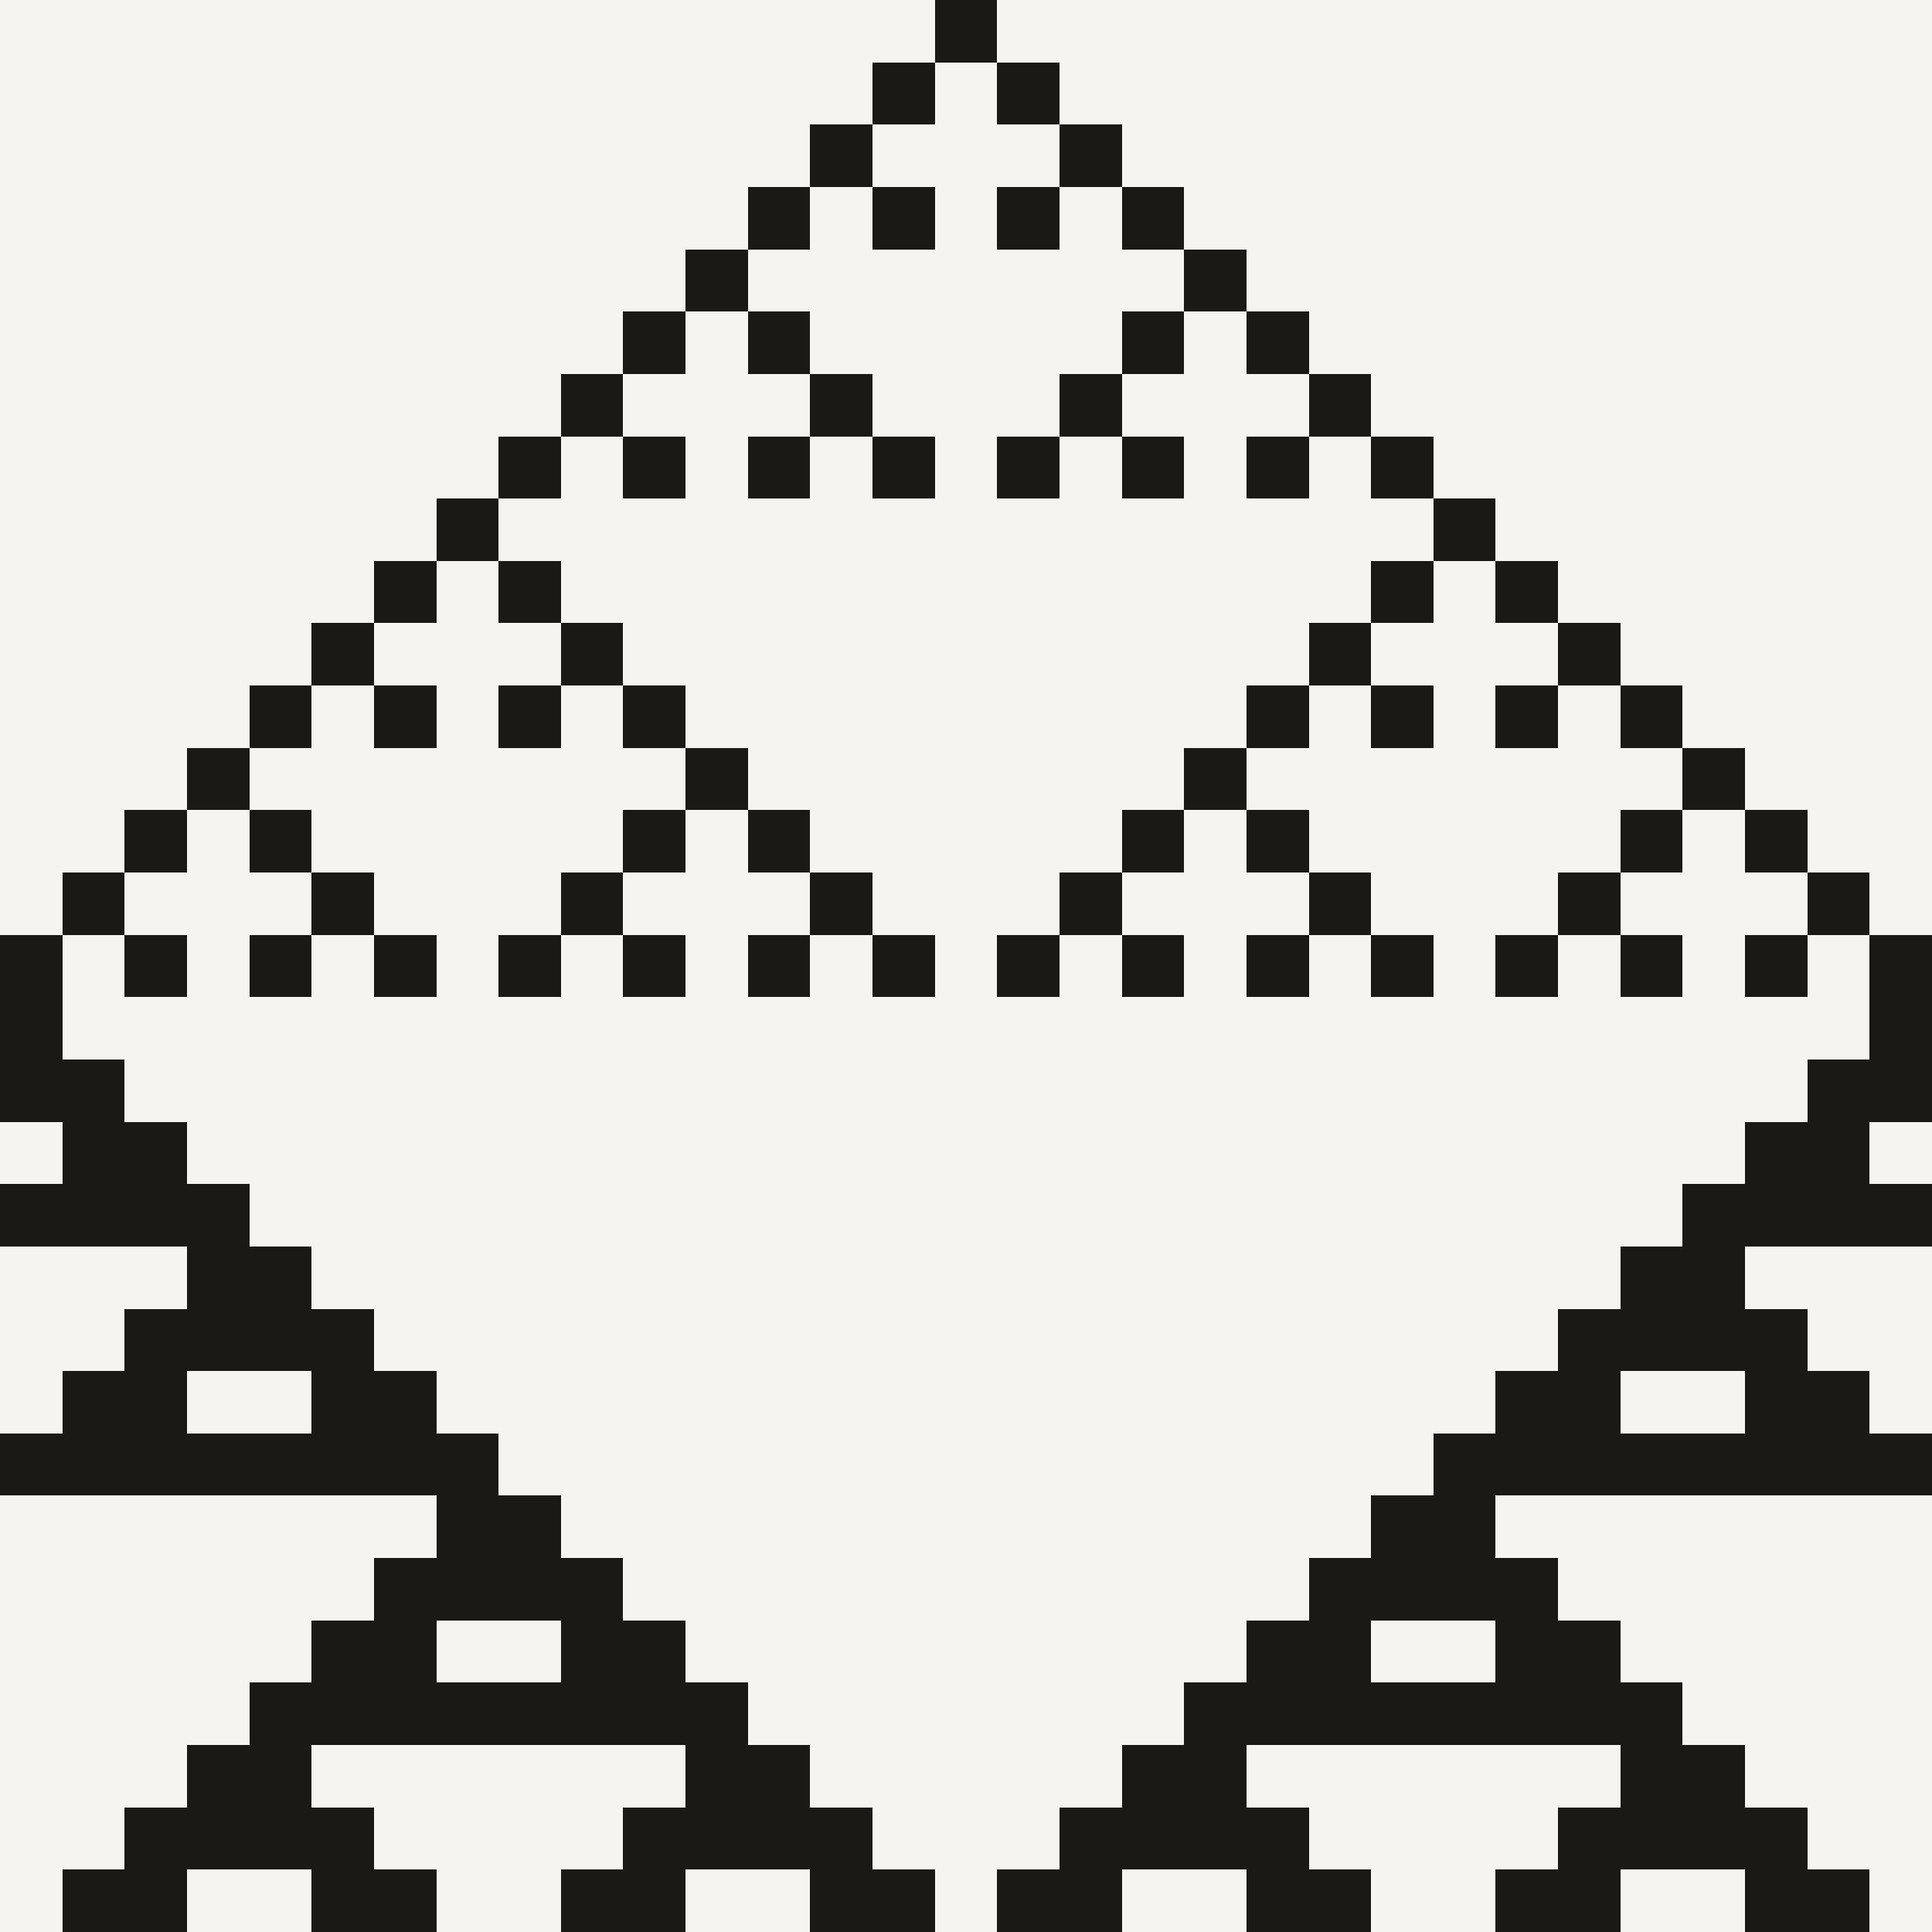
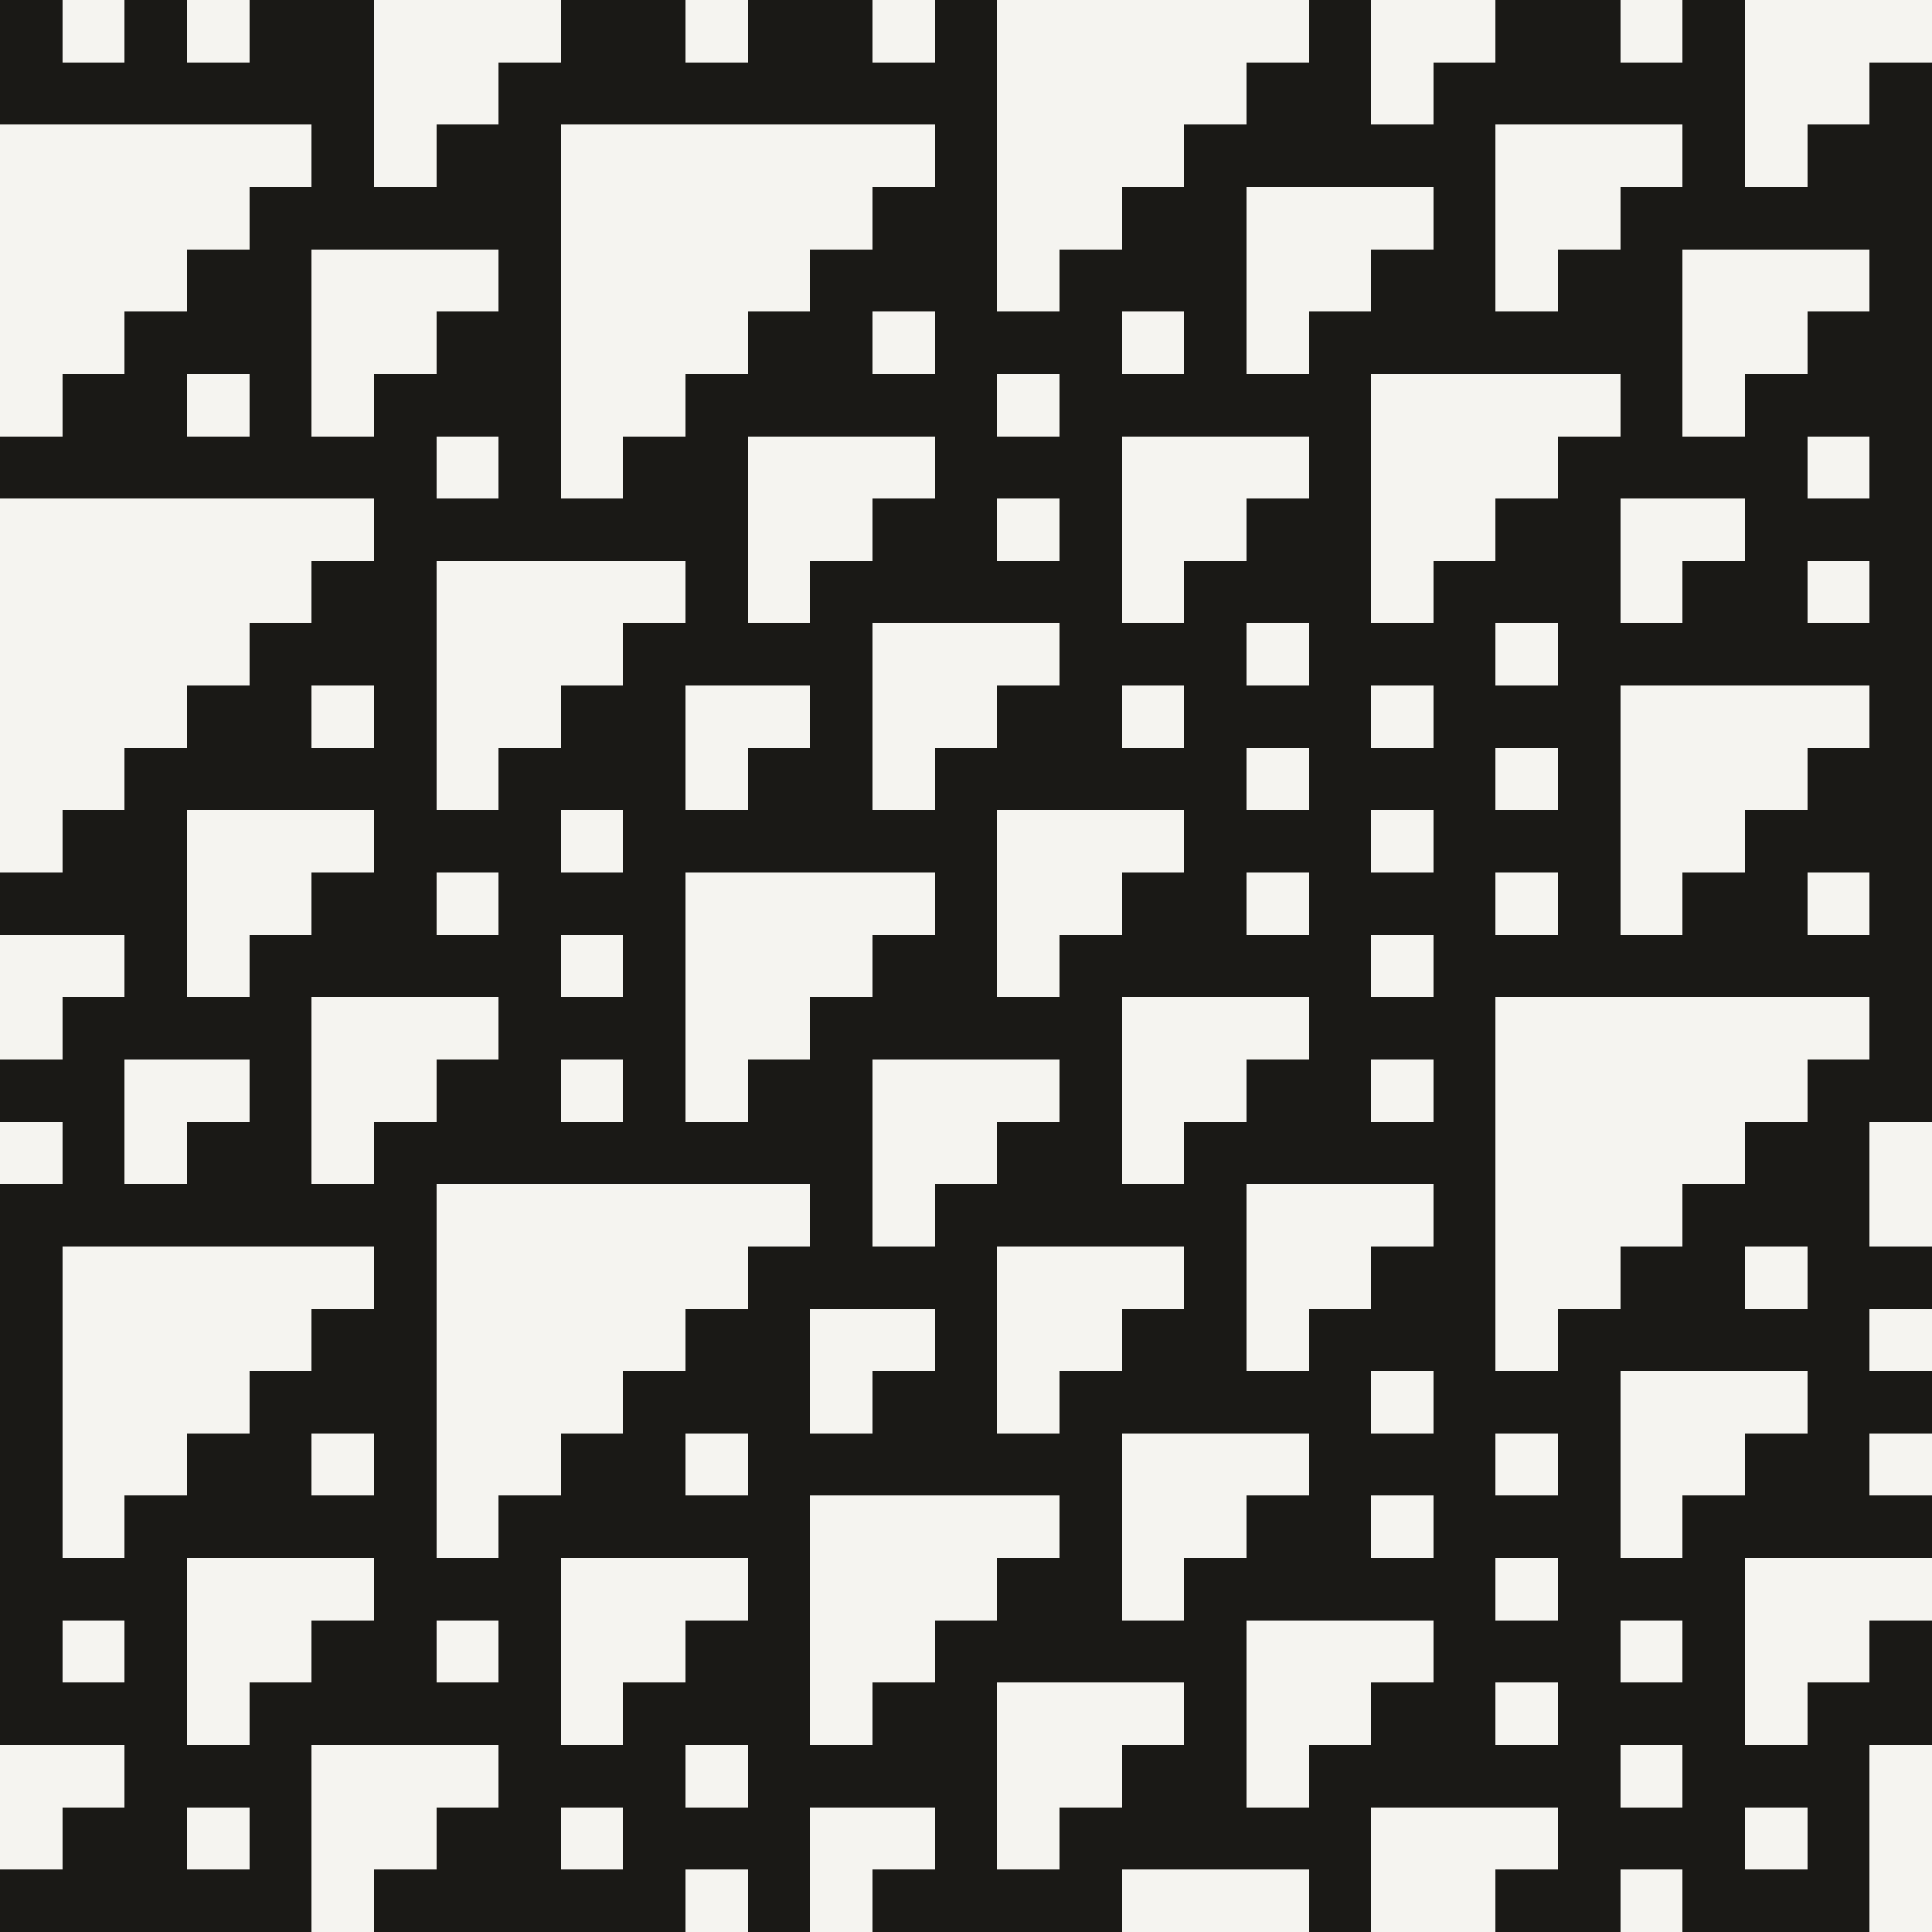
<svg xmlns="http://www.w3.org/2000/svg" viewBox="0 0 100 100" shape-rendering="crispEdges">
  <style>
    .bg   { fill: #f5f4f0; }
    .cell { fill: #1a1916; }
    @media (prefers-color-scheme: dark) {
      .bg   { fill: #111110; }
      .cell { fill: #e8e6e0; }
    }
  </style>
  <rect class="bg" width="100" height="100" />
  <g class="cell">
+     <rect x="0" y="0" width="3.226" height="3.226" />
+     <rect x="6.452" y="0" width="3.226" height="3.226" />
+     <rect x="12.903" y="0" width="3.226" height="3.226" />
+     <rect x="16.129" y="0" width="3.226" height="3.226" />
+     <rect x="29.032" y="0" width="3.226" height="3.226" />
+     <rect x="32.258" y="0" width="3.226" height="3.226" />
+     <rect x="38.71" y="0" width="3.226" height="3.226" />
+     <rect x="41.935" y="0" width="3.226" height="3.226" />
    <rect x="48.387" y="0" width="3.226" height="3.226" />
+     <rect x="67.742" y="0" width="3.226" height="3.226" />
+     <rect x="77.419" y="0" width="3.226" height="3.226" />
+     <rect x="80.645" y="0" width="3.226" height="3.226" />
+     <rect x="87.097" y="0" width="3.226" height="3.226" />
+     <rect x="0" y="3.226" width="3.226" height="3.226" />
+     <rect x="3.226" y="3.226" width="3.226" height="3.226" />
+     <rect x="6.452" y="3.226" width="3.226" height="3.226" />
+     <rect x="9.677" y="3.226" width="3.226" height="3.226" />
+     <rect x="12.903" y="3.226" width="3.226" height="3.226" />
+     <rect x="16.129" y="3.226" width="3.226" height="3.226" />
+     <rect x="25.806" y="3.226" width="3.226" height="3.226" />
+     <rect x="29.032" y="3.226" width="3.226" height="3.226" />
+     <rect x="32.258" y="3.226" width="3.226" height="3.226" />
+     <rect x="35.484" y="3.226" width="3.226" height="3.226" />
+     <rect x="38.71" y="3.226" width="3.226" height="3.226" />
+     <rect x="41.935" y="3.226" width="3.226" height="3.226" />
    <rect x="45.161" y="3.226" width="3.226" height="3.226" />
-     <rect x="51.613" y="3.226" width="3.226" height="3.226" />
-     <rect x="41.935" y="6.452" width="3.226" height="3.226" />
-     <rect x="54.839" y="6.452" width="3.226" height="3.226" />
-     <rect x="38.71" y="9.677" width="3.226" height="3.226" />
+     <rect x="48.387" y="3.226" width="3.226" height="3.226" />
+     <rect x="64.516" y="3.226" width="3.226" height="3.226" />
+     <rect x="67.742" y="3.226" width="3.226" height="3.226" />
+     <rect x="74.194" y="3.226" width="3.226" height="3.226" />
+     <rect x="77.419" y="3.226" width="3.226" height="3.226" />
+     <rect x="80.645" y="3.226" width="3.226" height="3.226" />
+     <rect x="83.871" y="3.226" width="3.226" height="3.226" />
+     <rect x="87.097" y="3.226" width="3.226" height="3.226" />
+     <rect x="96.774" y="3.226" width="3.226" height="3.226" />
+     <rect x="16.129" y="6.452" width="3.226" height="3.226" />
+     <rect x="22.581" y="6.452" width="3.226" height="3.226" />
+     <rect x="25.806" y="6.452" width="3.226" height="3.226" />
+     <rect x="48.387" y="6.452" width="3.226" height="3.226" />
+     <rect x="61.29" y="6.452" width="3.226" height="3.226" />
+     <rect x="64.516" y="6.452" width="3.226" height="3.226" />
+     <rect x="67.742" y="6.452" width="3.226" height="3.226" />
+     <rect x="70.968" y="6.452" width="3.226" height="3.226" />
+     <rect x="74.194" y="6.452" width="3.226" height="3.226" />
+     <rect x="87.097" y="6.452" width="3.226" height="3.226" />
+     <rect x="93.548" y="6.452" width="3.226" height="3.226" />
+     <rect x="96.774" y="6.452" width="3.226" height="3.226" />
+     <rect x="12.903" y="9.677" width="3.226" height="3.226" />
+     <rect x="16.129" y="9.677" width="3.226" height="3.226" />
+     <rect x="19.355" y="9.677" width="3.226" height="3.226" />
+     <rect x="22.581" y="9.677" width="3.226" height="3.226" />
+     <rect x="25.806" y="9.677" width="3.226" height="3.226" />
    <rect x="45.161" y="9.677" width="3.226" height="3.226" />
-     <rect x="51.613" y="9.677" width="3.226" height="3.226" />
+     <rect x="48.387" y="9.677" width="3.226" height="3.226" />
    <rect x="58.065" y="9.677" width="3.226" height="3.226" />
-     <rect x="35.484" y="12.903" width="3.226" height="3.226" />
+     <rect x="61.29" y="9.677" width="3.226" height="3.226" />
+     <rect x="74.194" y="9.677" width="3.226" height="3.226" />
+     <rect x="83.871" y="9.677" width="3.226" height="3.226" />
+     <rect x="87.097" y="9.677" width="3.226" height="3.226" />
+     <rect x="90.323" y="9.677" width="3.226" height="3.226" />
+     <rect x="93.548" y="9.677" width="3.226" height="3.226" />
+     <rect x="96.774" y="9.677" width="3.226" height="3.226" />
+     <rect x="9.677" y="12.903" width="3.226" height="3.226" />
+     <rect x="12.903" y="12.903" width="3.226" height="3.226" />
+     <rect x="25.806" y="12.903" width="3.226" height="3.226" />
+     <rect x="41.935" y="12.903" width="3.226" height="3.226" />
+     <rect x="45.161" y="12.903" width="3.226" height="3.226" />
+     <rect x="48.387" y="12.903" width="3.226" height="3.226" />
+     <rect x="54.839" y="12.903" width="3.226" height="3.226" />
+     <rect x="58.065" y="12.903" width="3.226" height="3.226" />
    <rect x="61.29" y="12.903" width="3.226" height="3.226" />
-     <rect x="32.258" y="16.129" width="3.226" height="3.226" />
+     <rect x="70.968" y="12.903" width="3.226" height="3.226" />
+     <rect x="74.194" y="12.903" width="3.226" height="3.226" />
+     <rect x="80.645" y="12.903" width="3.226" height="3.226" />
+     <rect x="83.871" y="12.903" width="3.226" height="3.226" />
+     <rect x="96.774" y="12.903" width="3.226" height="3.226" />
+     <rect x="6.452" y="16.129" width="3.226" height="3.226" />
+     <rect x="9.677" y="16.129" width="3.226" height="3.226" />
+     <rect x="12.903" y="16.129" width="3.226" height="3.226" />
+     <rect x="22.581" y="16.129" width="3.226" height="3.226" />
+     <rect x="25.806" y="16.129" width="3.226" height="3.226" />
    <rect x="38.71" y="16.129" width="3.226" height="3.226" />
-     <rect x="58.065" y="16.129" width="3.226" height="3.226" />
-     <rect x="64.516" y="16.129" width="3.226" height="3.226" />
-     <rect x="29.032" y="19.355" width="3.226" height="3.226" />
+     <rect x="41.935" y="16.129" width="3.226" height="3.226" />
+     <rect x="48.387" y="16.129" width="3.226" height="3.226" />
+     <rect x="51.613" y="16.129" width="3.226" height="3.226" />
+     <rect x="54.839" y="16.129" width="3.226" height="3.226" />
+     <rect x="61.29" y="16.129" width="3.226" height="3.226" />
+     <rect x="67.742" y="16.129" width="3.226" height="3.226" />
+     <rect x="70.968" y="16.129" width="3.226" height="3.226" />
+     <rect x="74.194" y="16.129" width="3.226" height="3.226" />
+     <rect x="77.419" y="16.129" width="3.226" height="3.226" />
+     <rect x="80.645" y="16.129" width="3.226" height="3.226" />
+     <rect x="83.871" y="16.129" width="3.226" height="3.226" />
+     <rect x="93.548" y="16.129" width="3.226" height="3.226" />
+     <rect x="96.774" y="16.129" width="3.226" height="3.226" />
+     <rect x="3.226" y="19.355" width="3.226" height="3.226" />
+     <rect x="6.452" y="19.355" width="3.226" height="3.226" />
+     <rect x="12.903" y="19.355" width="3.226" height="3.226" />
+     <rect x="19.355" y="19.355" width="3.226" height="3.226" />
+     <rect x="22.581" y="19.355" width="3.226" height="3.226" />
+     <rect x="25.806" y="19.355" width="3.226" height="3.226" />
+     <rect x="35.484" y="19.355" width="3.226" height="3.226" />
+     <rect x="38.71" y="19.355" width="3.226" height="3.226" />
    <rect x="41.935" y="19.355" width="3.226" height="3.226" />
+     <rect x="45.161" y="19.355" width="3.226" height="3.226" />
+     <rect x="48.387" y="19.355" width="3.226" height="3.226" />
    <rect x="54.839" y="19.355" width="3.226" height="3.226" />
+     <rect x="58.065" y="19.355" width="3.226" height="3.226" />
+     <rect x="61.29" y="19.355" width="3.226" height="3.226" />
+     <rect x="64.516" y="19.355" width="3.226" height="3.226" />
    <rect x="67.742" y="19.355" width="3.226" height="3.226" />
+     <rect x="83.871" y="19.355" width="3.226" height="3.226" />
+     <rect x="90.323" y="19.355" width="3.226" height="3.226" />
+     <rect x="93.548" y="19.355" width="3.226" height="3.226" />
+     <rect x="96.774" y="19.355" width="3.226" height="3.226" />
+     <rect x="0" y="22.581" width="3.226" height="3.226" />
+     <rect x="3.226" y="22.581" width="3.226" height="3.226" />
+     <rect x="6.452" y="22.581" width="3.226" height="3.226" />
+     <rect x="9.677" y="22.581" width="3.226" height="3.226" />
+     <rect x="12.903" y="22.581" width="3.226" height="3.226" />
+     <rect x="16.129" y="22.581" width="3.226" height="3.226" />
+     <rect x="19.355" y="22.581" width="3.226" height="3.226" />
    <rect x="25.806" y="22.581" width="3.226" height="3.226" />
    <rect x="32.258" y="22.581" width="3.226" height="3.226" />
-     <rect x="38.71" y="22.581" width="3.226" height="3.226" />
-     <rect x="45.161" y="22.581" width="3.226" height="3.226" />
+     <rect x="35.484" y="22.581" width="3.226" height="3.226" />
+     <rect x="48.387" y="22.581" width="3.226" height="3.226" />
    <rect x="51.613" y="22.581" width="3.226" height="3.226" />
-     <rect x="58.065" y="22.581" width="3.226" height="3.226" />
-     <rect x="64.516" y="22.581" width="3.226" height="3.226" />
-     <rect x="70.968" y="22.581" width="3.226" height="3.226" />
+     <rect x="54.839" y="22.581" width="3.226" height="3.226" />
+     <rect x="67.742" y="22.581" width="3.226" height="3.226" />
+     <rect x="80.645" y="22.581" width="3.226" height="3.226" />
+     <rect x="83.871" y="22.581" width="3.226" height="3.226" />
+     <rect x="87.097" y="22.581" width="3.226" height="3.226" />
+     <rect x="90.323" y="22.581" width="3.226" height="3.226" />
+     <rect x="96.774" y="22.581" width="3.226" height="3.226" />
+     <rect x="19.355" y="25.806" width="3.226" height="3.226" />
    <rect x="22.581" y="25.806" width="3.226" height="3.226" />
-     <rect x="74.194" y="25.806" width="3.226" height="3.226" />
+     <rect x="25.806" y="25.806" width="3.226" height="3.226" />
+     <rect x="29.032" y="25.806" width="3.226" height="3.226" />
+     <rect x="32.258" y="25.806" width="3.226" height="3.226" />
+     <rect x="35.484" y="25.806" width="3.226" height="3.226" />
+     <rect x="45.161" y="25.806" width="3.226" height="3.226" />
+     <rect x="48.387" y="25.806" width="3.226" height="3.226" />
+     <rect x="54.839" y="25.806" width="3.226" height="3.226" />
+     <rect x="64.516" y="25.806" width="3.226" height="3.226" />
+     <rect x="67.742" y="25.806" width="3.226" height="3.226" />
+     <rect x="77.419" y="25.806" width="3.226" height="3.226" />
+     <rect x="80.645" y="25.806" width="3.226" height="3.226" />
+     <rect x="90.323" y="25.806" width="3.226" height="3.226" />
+     <rect x="93.548" y="25.806" width="3.226" height="3.226" />
+     <rect x="96.774" y="25.806" width="3.226" height="3.226" />
+     <rect x="16.129" y="29.032" width="3.226" height="3.226" />
    <rect x="19.355" y="29.032" width="3.226" height="3.226" />
-     <rect x="25.806" y="29.032" width="3.226" height="3.226" />
-     <rect x="70.968" y="29.032" width="3.226" height="3.226" />
+     <rect x="35.484" y="29.032" width="3.226" height="3.226" />
+     <rect x="41.935" y="29.032" width="3.226" height="3.226" />
+     <rect x="45.161" y="29.032" width="3.226" height="3.226" />
+     <rect x="48.387" y="29.032" width="3.226" height="3.226" />
+     <rect x="51.613" y="29.032" width="3.226" height="3.226" />
+     <rect x="54.839" y="29.032" width="3.226" height="3.226" />
+     <rect x="61.29" y="29.032" width="3.226" height="3.226" />
+     <rect x="64.516" y="29.032" width="3.226" height="3.226" />
+     <rect x="67.742" y="29.032" width="3.226" height="3.226" />
+     <rect x="74.194" y="29.032" width="3.226" height="3.226" />
    <rect x="77.419" y="29.032" width="3.226" height="3.226" />
+     <rect x="80.645" y="29.032" width="3.226" height="3.226" />
+     <rect x="87.097" y="29.032" width="3.226" height="3.226" />
+     <rect x="90.323" y="29.032" width="3.226" height="3.226" />
+     <rect x="96.774" y="29.032" width="3.226" height="3.226" />
+     <rect x="12.903" y="32.258" width="3.226" height="3.226" />
    <rect x="16.129" y="32.258" width="3.226" height="3.226" />
-     <rect x="29.032" y="32.258" width="3.226" height="3.226" />
+     <rect x="19.355" y="32.258" width="3.226" height="3.226" />
+     <rect x="32.258" y="32.258" width="3.226" height="3.226" />
+     <rect x="35.484" y="32.258" width="3.226" height="3.226" />
+     <rect x="38.71" y="32.258" width="3.226" height="3.226" />
+     <rect x="41.935" y="32.258" width="3.226" height="3.226" />
+     <rect x="54.839" y="32.258" width="3.226" height="3.226" />
+     <rect x="58.065" y="32.258" width="3.226" height="3.226" />
+     <rect x="61.29" y="32.258" width="3.226" height="3.226" />
    <rect x="67.742" y="32.258" width="3.226" height="3.226" />
+     <rect x="70.968" y="32.258" width="3.226" height="3.226" />
+     <rect x="74.194" y="32.258" width="3.226" height="3.226" />
    <rect x="80.645" y="32.258" width="3.226" height="3.226" />
+     <rect x="83.871" y="32.258" width="3.226" height="3.226" />
+     <rect x="87.097" y="32.258" width="3.226" height="3.226" />
+     <rect x="90.323" y="32.258" width="3.226" height="3.226" />
+     <rect x="93.548" y="32.258" width="3.226" height="3.226" />
+     <rect x="96.774" y="32.258" width="3.226" height="3.226" />
+     <rect x="9.677" y="35.484" width="3.226" height="3.226" />
    <rect x="12.903" y="35.484" width="3.226" height="3.226" />
    <rect x="19.355" y="35.484" width="3.226" height="3.226" />
-     <rect x="25.806" y="35.484" width="3.226" height="3.226" />
+     <rect x="29.032" y="35.484" width="3.226" height="3.226" />
    <rect x="32.258" y="35.484" width="3.226" height="3.226" />
+     <rect x="41.935" y="35.484" width="3.226" height="3.226" />
+     <rect x="51.613" y="35.484" width="3.226" height="3.226" />
+     <rect x="54.839" y="35.484" width="3.226" height="3.226" />
+     <rect x="61.29" y="35.484" width="3.226" height="3.226" />
    <rect x="64.516" y="35.484" width="3.226" height="3.226" />
-     <rect x="70.968" y="35.484" width="3.226" height="3.226" />
+     <rect x="67.742" y="35.484" width="3.226" height="3.226" />
+     <rect x="74.194" y="35.484" width="3.226" height="3.226" />
    <rect x="77.419" y="35.484" width="3.226" height="3.226" />
-     <rect x="83.871" y="35.484" width="3.226" height="3.226" />
+     <rect x="80.645" y="35.484" width="3.226" height="3.226" />
+     <rect x="96.774" y="35.484" width="3.226" height="3.226" />
+     <rect x="6.452" y="38.71" width="3.226" height="3.226" />
    <rect x="9.677" y="38.71" width="3.226" height="3.226" />
-     <rect x="35.484" y="38.71" width="3.226" height="3.226" />
+     <rect x="12.903" y="38.71" width="3.226" height="3.226" />
+     <rect x="16.129" y="38.71" width="3.226" height="3.226" />
+     <rect x="19.355" y="38.71" width="3.226" height="3.226" />
+     <rect x="25.806" y="38.71" width="3.226" height="3.226" />
+     <rect x="29.032" y="38.71" width="3.226" height="3.226" />
+     <rect x="32.258" y="38.71" width="3.226" height="3.226" />
+     <rect x="38.71" y="38.71" width="3.226" height="3.226" />
+     <rect x="41.935" y="38.71" width="3.226" height="3.226" />
+     <rect x="48.387" y="38.71" width="3.226" height="3.226" />
+     <rect x="51.613" y="38.71" width="3.226" height="3.226" />
+     <rect x="54.839" y="38.71" width="3.226" height="3.226" />
+     <rect x="58.065" y="38.71" width="3.226" height="3.226" />
    <rect x="61.29" y="38.71" width="3.226" height="3.226" />
-     <rect x="87.097" y="38.71" width="3.226" height="3.226" />
+     <rect x="67.742" y="38.71" width="3.226" height="3.226" />
+     <rect x="70.968" y="38.71" width="3.226" height="3.226" />
+     <rect x="74.194" y="38.71" width="3.226" height="3.226" />
+     <rect x="80.645" y="38.71" width="3.226" height="3.226" />
+     <rect x="93.548" y="38.71" width="3.226" height="3.226" />
+     <rect x="96.774" y="38.71" width="3.226" height="3.226" />
+     <rect x="3.226" y="41.935" width="3.226" height="3.226" />
    <rect x="6.452" y="41.935" width="3.226" height="3.226" />
-     <rect x="12.903" y="41.935" width="3.226" height="3.226" />
+     <rect x="19.355" y="41.935" width="3.226" height="3.226" />
+     <rect x="22.581" y="41.935" width="3.226" height="3.226" />
+     <rect x="25.806" y="41.935" width="3.226" height="3.226" />
    <rect x="32.258" y="41.935" width="3.226" height="3.226" />
+     <rect x="35.484" y="41.935" width="3.226" height="3.226" />
    <rect x="38.71" y="41.935" width="3.226" height="3.226" />
-     <rect x="58.065" y="41.935" width="3.226" height="3.226" />
+     <rect x="41.935" y="41.935" width="3.226" height="3.226" />
+     <rect x="45.161" y="41.935" width="3.226" height="3.226" />
+     <rect x="48.387" y="41.935" width="3.226" height="3.226" />
+     <rect x="61.29" y="41.935" width="3.226" height="3.226" />
    <rect x="64.516" y="41.935" width="3.226" height="3.226" />
-     <rect x="83.871" y="41.935" width="3.226" height="3.226" />
+     <rect x="67.742" y="41.935" width="3.226" height="3.226" />
+     <rect x="74.194" y="41.935" width="3.226" height="3.226" />
+     <rect x="77.419" y="41.935" width="3.226" height="3.226" />
+     <rect x="80.645" y="41.935" width="3.226" height="3.226" />
    <rect x="90.323" y="41.935" width="3.226" height="3.226" />
+     <rect x="93.548" y="41.935" width="3.226" height="3.226" />
+     <rect x="96.774" y="41.935" width="3.226" height="3.226" />
+     <rect x="0" y="45.161" width="3.226" height="3.226" />
    <rect x="3.226" y="45.161" width="3.226" height="3.226" />
+     <rect x="6.452" y="45.161" width="3.226" height="3.226" />
    <rect x="16.129" y="45.161" width="3.226" height="3.226" />
+     <rect x="19.355" y="45.161" width="3.226" height="3.226" />
+     <rect x="25.806" y="45.161" width="3.226" height="3.226" />
    <rect x="29.032" y="45.161" width="3.226" height="3.226" />
-     <rect x="41.935" y="45.161" width="3.226" height="3.226" />
-     <rect x="54.839" y="45.161" width="3.226" height="3.226" />
+     <rect x="32.258" y="45.161" width="3.226" height="3.226" />
+     <rect x="48.387" y="45.161" width="3.226" height="3.226" />
+     <rect x="58.065" y="45.161" width="3.226" height="3.226" />
+     <rect x="61.29" y="45.161" width="3.226" height="3.226" />
    <rect x="67.742" y="45.161" width="3.226" height="3.226" />
+     <rect x="70.968" y="45.161" width="3.226" height="3.226" />
+     <rect x="74.194" y="45.161" width="3.226" height="3.226" />
    <rect x="80.645" y="45.161" width="3.226" height="3.226" />
-     <rect x="93.548" y="45.161" width="3.226" height="3.226" />
-     <rect x="0" y="48.387" width="3.226" height="3.226" />
+     <rect x="87.097" y="45.161" width="3.226" height="3.226" />
+     <rect x="90.323" y="45.161" width="3.226" height="3.226" />
+     <rect x="96.774" y="45.161" width="3.226" height="3.226" />
    <rect x="6.452" y="48.387" width="3.226" height="3.226" />
    <rect x="12.903" y="48.387" width="3.226" height="3.226" />
+     <rect x="16.129" y="48.387" width="3.226" height="3.226" />
    <rect x="19.355" y="48.387" width="3.226" height="3.226" />
+     <rect x="22.581" y="48.387" width="3.226" height="3.226" />
    <rect x="25.806" y="48.387" width="3.226" height="3.226" />
    <rect x="32.258" y="48.387" width="3.226" height="3.226" />
-     <rect x="38.71" y="48.387" width="3.226" height="3.226" />
    <rect x="45.161" y="48.387" width="3.226" height="3.226" />
-     <rect x="51.613" y="48.387" width="3.226" height="3.226" />
+     <rect x="48.387" y="48.387" width="3.226" height="3.226" />
+     <rect x="54.839" y="48.387" width="3.226" height="3.226" />
    <rect x="58.065" y="48.387" width="3.226" height="3.226" />
+     <rect x="61.29" y="48.387" width="3.226" height="3.226" />
    <rect x="64.516" y="48.387" width="3.226" height="3.226" />
-     <rect x="70.968" y="48.387" width="3.226" height="3.226" />
+     <rect x="67.742" y="48.387" width="3.226" height="3.226" />
+     <rect x="74.194" y="48.387" width="3.226" height="3.226" />
    <rect x="77.419" y="48.387" width="3.226" height="3.226" />
+     <rect x="80.645" y="48.387" width="3.226" height="3.226" />
    <rect x="83.871" y="48.387" width="3.226" height="3.226" />
+     <rect x="87.097" y="48.387" width="3.226" height="3.226" />
    <rect x="90.323" y="48.387" width="3.226" height="3.226" />
+     <rect x="93.548" y="48.387" width="3.226" height="3.226" />
    <rect x="96.774" y="48.387" width="3.226" height="3.226" />
-     <rect x="0" y="51.613" width="3.226" height="3.226" />
+     <rect x="3.226" y="51.613" width="3.226" height="3.226" />
+     <rect x="6.452" y="51.613" width="3.226" height="3.226" />
+     <rect x="9.677" y="51.613" width="3.226" height="3.226" />
+     <rect x="12.903" y="51.613" width="3.226" height="3.226" />
+     <rect x="25.806" y="51.613" width="3.226" height="3.226" />
+     <rect x="29.032" y="51.613" width="3.226" height="3.226" />
+     <rect x="32.258" y="51.613" width="3.226" height="3.226" />
+     <rect x="41.935" y="51.613" width="3.226" height="3.226" />
+     <rect x="45.161" y="51.613" width="3.226" height="3.226" />
+     <rect x="48.387" y="51.613" width="3.226" height="3.226" />
+     <rect x="51.613" y="51.613" width="3.226" height="3.226" />
+     <rect x="54.839" y="51.613" width="3.226" height="3.226" />
+     <rect x="67.742" y="51.613" width="3.226" height="3.226" />
+     <rect x="70.968" y="51.613" width="3.226" height="3.226" />
+     <rect x="74.194" y="51.613" width="3.226" height="3.226" />
    <rect x="96.774" y="51.613" width="3.226" height="3.226" />
    <rect x="0" y="54.839" width="3.226" height="3.226" />
    <rect x="3.226" y="54.839" width="3.226" height="3.226" />
+     <rect x="12.903" y="54.839" width="3.226" height="3.226" />
+     <rect x="22.581" y="54.839" width="3.226" height="3.226" />
+     <rect x="25.806" y="54.839" width="3.226" height="3.226" />
+     <rect x="32.258" y="54.839" width="3.226" height="3.226" />
+     <rect x="38.71" y="54.839" width="3.226" height="3.226" />
+     <rect x="41.935" y="54.839" width="3.226" height="3.226" />
+     <rect x="54.839" y="54.839" width="3.226" height="3.226" />
+     <rect x="64.516" y="54.839" width="3.226" height="3.226" />
+     <rect x="67.742" y="54.839" width="3.226" height="3.226" />
+     <rect x="74.194" y="54.839" width="3.226" height="3.226" />
    <rect x="93.548" y="54.839" width="3.226" height="3.226" />
    <rect x="96.774" y="54.839" width="3.226" height="3.226" />
    <rect x="3.226" y="58.065" width="3.226" height="3.226" />
-     <rect x="6.452" y="58.065" width="3.226" height="3.226" />
+     <rect x="9.677" y="58.065" width="3.226" height="3.226" />
+     <rect x="12.903" y="58.065" width="3.226" height="3.226" />
+     <rect x="19.355" y="58.065" width="3.226" height="3.226" />
+     <rect x="22.581" y="58.065" width="3.226" height="3.226" />
+     <rect x="25.806" y="58.065" width="3.226" height="3.226" />
+     <rect x="29.032" y="58.065" width="3.226" height="3.226" />
+     <rect x="32.258" y="58.065" width="3.226" height="3.226" />
+     <rect x="35.484" y="58.065" width="3.226" height="3.226" />
+     <rect x="38.71" y="58.065" width="3.226" height="3.226" />
+     <rect x="41.935" y="58.065" width="3.226" height="3.226" />
+     <rect x="51.613" y="58.065" width="3.226" height="3.226" />
+     <rect x="54.839" y="58.065" width="3.226" height="3.226" />
+     <rect x="61.29" y="58.065" width="3.226" height="3.226" />
+     <rect x="64.516" y="58.065" width="3.226" height="3.226" />
+     <rect x="67.742" y="58.065" width="3.226" height="3.226" />
+     <rect x="70.968" y="58.065" width="3.226" height="3.226" />
+     <rect x="74.194" y="58.065" width="3.226" height="3.226" />
    <rect x="90.323" y="58.065" width="3.226" height="3.226" />
    <rect x="93.548" y="58.065" width="3.226" height="3.226" />
    <rect x="0" y="61.29" width="3.226" height="3.226" />
    <rect x="3.226" y="61.29" width="3.226" height="3.226" />
    <rect x="6.452" y="61.29" width="3.226" height="3.226" />
    <rect x="9.677" y="61.29" width="3.226" height="3.226" />
+     <rect x="12.903" y="61.29" width="3.226" height="3.226" />
+     <rect x="16.129" y="61.29" width="3.226" height="3.226" />
+     <rect x="19.355" y="61.29" width="3.226" height="3.226" />
+     <rect x="41.935" y="61.29" width="3.226" height="3.226" />
+     <rect x="48.387" y="61.29" width="3.226" height="3.226" />
+     <rect x="51.613" y="61.29" width="3.226" height="3.226" />
+     <rect x="54.839" y="61.29" width="3.226" height="3.226" />
+     <rect x="58.065" y="61.29" width="3.226" height="3.226" />
+     <rect x="61.29" y="61.29" width="3.226" height="3.226" />
+     <rect x="74.194" y="61.29" width="3.226" height="3.226" />
    <rect x="87.097" y="61.29" width="3.226" height="3.226" />
    <rect x="90.323" y="61.29" width="3.226" height="3.226" />
    <rect x="93.548" y="61.29" width="3.226" height="3.226" />
-     <rect x="96.774" y="61.29" width="3.226" height="3.226" />
-     <rect x="9.677" y="64.516" width="3.226" height="3.226" />
-     <rect x="12.903" y="64.516" width="3.226" height="3.226" />
+     <rect x="0" y="64.516" width="3.226" height="3.226" />
+     <rect x="19.355" y="64.516" width="3.226" height="3.226" />
+     <rect x="38.71" y="64.516" width="3.226" height="3.226" />
+     <rect x="41.935" y="64.516" width="3.226" height="3.226" />
+     <rect x="45.161" y="64.516" width="3.226" height="3.226" />
+     <rect x="48.387" y="64.516" width="3.226" height="3.226" />
+     <rect x="61.29" y="64.516" width="3.226" height="3.226" />
+     <rect x="70.968" y="64.516" width="3.226" height="3.226" />
+     <rect x="74.194" y="64.516" width="3.226" height="3.226" />
    <rect x="83.871" y="64.516" width="3.226" height="3.226" />
    <rect x="87.097" y="64.516" width="3.226" height="3.226" />
-     <rect x="6.452" y="67.742" width="3.226" height="3.226" />
-     <rect x="9.677" y="67.742" width="3.226" height="3.226" />
-     <rect x="12.903" y="67.742" width="3.226" height="3.226" />
+     <rect x="93.548" y="64.516" width="3.226" height="3.226" />
+     <rect x="96.774" y="64.516" width="3.226" height="3.226" />
+     <rect x="0" y="67.742" width="3.226" height="3.226" />
    <rect x="16.129" y="67.742" width="3.226" height="3.226" />
+     <rect x="19.355" y="67.742" width="3.226" height="3.226" />
+     <rect x="35.484" y="67.742" width="3.226" height="3.226" />
+     <rect x="38.71" y="67.742" width="3.226" height="3.226" />
+     <rect x="48.387" y="67.742" width="3.226" height="3.226" />
+     <rect x="58.065" y="67.742" width="3.226" height="3.226" />
+     <rect x="61.29" y="67.742" width="3.226" height="3.226" />
+     <rect x="67.742" y="67.742" width="3.226" height="3.226" />
+     <rect x="70.968" y="67.742" width="3.226" height="3.226" />
+     <rect x="74.194" y="67.742" width="3.226" height="3.226" />
    <rect x="80.645" y="67.742" width="3.226" height="3.226" />
    <rect x="83.871" y="67.742" width="3.226" height="3.226" />
    <rect x="87.097" y="67.742" width="3.226" height="3.226" />
    <rect x="90.323" y="67.742" width="3.226" height="3.226" />
-     <rect x="3.226" y="70.968" width="3.226" height="3.226" />
-     <rect x="6.452" y="70.968" width="3.226" height="3.226" />
+     <rect x="93.548" y="67.742" width="3.226" height="3.226" />
+     <rect x="0" y="70.968" width="3.226" height="3.226" />
+     <rect x="12.903" y="70.968" width="3.226" height="3.226" />
    <rect x="16.129" y="70.968" width="3.226" height="3.226" />
    <rect x="19.355" y="70.968" width="3.226" height="3.226" />
+     <rect x="32.258" y="70.968" width="3.226" height="3.226" />
+     <rect x="35.484" y="70.968" width="3.226" height="3.226" />
+     <rect x="38.71" y="70.968" width="3.226" height="3.226" />
+     <rect x="45.161" y="70.968" width="3.226" height="3.226" />
+     <rect x="48.387" y="70.968" width="3.226" height="3.226" />
+     <rect x="54.839" y="70.968" width="3.226" height="3.226" />
+     <rect x="58.065" y="70.968" width="3.226" height="3.226" />
+     <rect x="61.29" y="70.968" width="3.226" height="3.226" />
+     <rect x="64.516" y="70.968" width="3.226" height="3.226" />
+     <rect x="67.742" y="70.968" width="3.226" height="3.226" />
+     <rect x="74.194" y="70.968" width="3.226" height="3.226" />
    <rect x="77.419" y="70.968" width="3.226" height="3.226" />
    <rect x="80.645" y="70.968" width="3.226" height="3.226" />
-     <rect x="90.323" y="70.968" width="3.226" height="3.226" />
    <rect x="93.548" y="70.968" width="3.226" height="3.226" />
+     <rect x="96.774" y="70.968" width="3.226" height="3.226" />
    <rect x="0" y="74.194" width="3.226" height="3.226" />
-     <rect x="3.226" y="74.194" width="3.226" height="3.226" />
-     <rect x="6.452" y="74.194" width="3.226" height="3.226" />
    <rect x="9.677" y="74.194" width="3.226" height="3.226" />
    <rect x="12.903" y="74.194" width="3.226" height="3.226" />
-     <rect x="16.129" y="74.194" width="3.226" height="3.226" />
    <rect x="19.355" y="74.194" width="3.226" height="3.226" />
-     <rect x="22.581" y="74.194" width="3.226" height="3.226" />
+     <rect x="29.032" y="74.194" width="3.226" height="3.226" />
+     <rect x="32.258" y="74.194" width="3.226" height="3.226" />
+     <rect x="38.71" y="74.194" width="3.226" height="3.226" />
+     <rect x="41.935" y="74.194" width="3.226" height="3.226" />
+     <rect x="45.161" y="74.194" width="3.226" height="3.226" />
+     <rect x="48.387" y="74.194" width="3.226" height="3.226" />
+     <rect x="51.613" y="74.194" width="3.226" height="3.226" />
+     <rect x="54.839" y="74.194" width="3.226" height="3.226" />
+     <rect x="67.742" y="74.194" width="3.226" height="3.226" />
+     <rect x="70.968" y="74.194" width="3.226" height="3.226" />
    <rect x="74.194" y="74.194" width="3.226" height="3.226" />
-     <rect x="77.419" y="74.194" width="3.226" height="3.226" />
    <rect x="80.645" y="74.194" width="3.226" height="3.226" />
-     <rect x="83.871" y="74.194" width="3.226" height="3.226" />
-     <rect x="87.097" y="74.194" width="3.226" height="3.226" />
    <rect x="90.323" y="74.194" width="3.226" height="3.226" />
    <rect x="93.548" y="74.194" width="3.226" height="3.226" />
-     <rect x="96.774" y="74.194" width="3.226" height="3.226" />
-     <rect x="22.581" y="77.419" width="3.226" height="3.226" />
+     <rect x="0" y="77.419" width="3.226" height="3.226" />
+     <rect x="6.452" y="77.419" width="3.226" height="3.226" />
+     <rect x="9.677" y="77.419" width="3.226" height="3.226" />
+     <rect x="12.903" y="77.419" width="3.226" height="3.226" />
+     <rect x="16.129" y="77.419" width="3.226" height="3.226" />
+     <rect x="19.355" y="77.419" width="3.226" height="3.226" />
    <rect x="25.806" y="77.419" width="3.226" height="3.226" />
-     <rect x="70.968" y="77.419" width="3.226" height="3.226" />
+     <rect x="29.032" y="77.419" width="3.226" height="3.226" />
+     <rect x="32.258" y="77.419" width="3.226" height="3.226" />
+     <rect x="35.484" y="77.419" width="3.226" height="3.226" />
+     <rect x="38.71" y="77.419" width="3.226" height="3.226" />
+     <rect x="54.839" y="77.419" width="3.226" height="3.226" />
+     <rect x="64.516" y="77.419" width="3.226" height="3.226" />
+     <rect x="67.742" y="77.419" width="3.226" height="3.226" />
    <rect x="74.194" y="77.419" width="3.226" height="3.226" />
+     <rect x="77.419" y="77.419" width="3.226" height="3.226" />
+     <rect x="80.645" y="77.419" width="3.226" height="3.226" />
+     <rect x="87.097" y="77.419" width="3.226" height="3.226" />
+     <rect x="90.323" y="77.419" width="3.226" height="3.226" />
+     <rect x="93.548" y="77.419" width="3.226" height="3.226" />
+     <rect x="96.774" y="77.419" width="3.226" height="3.226" />
+     <rect x="0" y="80.645" width="3.226" height="3.226" />
+     <rect x="3.226" y="80.645" width="3.226" height="3.226" />
+     <rect x="6.452" y="80.645" width="3.226" height="3.226" />
    <rect x="19.355" y="80.645" width="3.226" height="3.226" />
    <rect x="22.581" y="80.645" width="3.226" height="3.226" />
    <rect x="25.806" y="80.645" width="3.226" height="3.226" />
-     <rect x="29.032" y="80.645" width="3.226" height="3.226" />
+     <rect x="38.71" y="80.645" width="3.226" height="3.226" />
+     <rect x="51.613" y="80.645" width="3.226" height="3.226" />
+     <rect x="54.839" y="80.645" width="3.226" height="3.226" />
+     <rect x="61.29" y="80.645" width="3.226" height="3.226" />
+     <rect x="64.516" y="80.645" width="3.226" height="3.226" />
    <rect x="67.742" y="80.645" width="3.226" height="3.226" />
    <rect x="70.968" y="80.645" width="3.226" height="3.226" />
    <rect x="74.194" y="80.645" width="3.226" height="3.226" />
-     <rect x="77.419" y="80.645" width="3.226" height="3.226" />
+     <rect x="80.645" y="80.645" width="3.226" height="3.226" />
+     <rect x="83.871" y="80.645" width="3.226" height="3.226" />
+     <rect x="87.097" y="80.645" width="3.226" height="3.226" />
+     <rect x="0" y="83.871" width="3.226" height="3.226" />
+     <rect x="6.452" y="83.871" width="3.226" height="3.226" />
    <rect x="16.129" y="83.871" width="3.226" height="3.226" />
    <rect x="19.355" y="83.871" width="3.226" height="3.226" />
-     <rect x="29.032" y="83.871" width="3.226" height="3.226" />
-     <rect x="32.258" y="83.871" width="3.226" height="3.226" />
-     <rect x="64.516" y="83.871" width="3.226" height="3.226" />
-     <rect x="67.742" y="83.871" width="3.226" height="3.226" />
+     <rect x="25.806" y="83.871" width="3.226" height="3.226" />
+     <rect x="35.484" y="83.871" width="3.226" height="3.226" />
+     <rect x="38.71" y="83.871" width="3.226" height="3.226" />
+     <rect x="48.387" y="83.871" width="3.226" height="3.226" />
+     <rect x="51.613" y="83.871" width="3.226" height="3.226" />
+     <rect x="54.839" y="83.871" width="3.226" height="3.226" />
+     <rect x="58.065" y="83.871" width="3.226" height="3.226" />
+     <rect x="61.29" y="83.871" width="3.226" height="3.226" />
+     <rect x="74.194" y="83.871" width="3.226" height="3.226" />
    <rect x="77.419" y="83.871" width="3.226" height="3.226" />
    <rect x="80.645" y="83.871" width="3.226" height="3.226" />
+     <rect x="87.097" y="83.871" width="3.226" height="3.226" />
+     <rect x="96.774" y="83.871" width="3.226" height="3.226" />
+     <rect x="0" y="87.097" width="3.226" height="3.226" />
+     <rect x="3.226" y="87.097" width="3.226" height="3.226" />
+     <rect x="6.452" y="87.097" width="3.226" height="3.226" />
    <rect x="12.903" y="87.097" width="3.226" height="3.226" />
    <rect x="16.129" y="87.097" width="3.226" height="3.226" />
    <rect x="19.355" y="87.097" width="3.226" height="3.226" />
    <rect x="22.581" y="87.097" width="3.226" height="3.226" />
    <rect x="25.806" y="87.097" width="3.226" height="3.226" />
-     <rect x="29.032" y="87.097" width="3.226" height="3.226" />
    <rect x="32.258" y="87.097" width="3.226" height="3.226" />
    <rect x="35.484" y="87.097" width="3.226" height="3.226" />
+     <rect x="38.71" y="87.097" width="3.226" height="3.226" />
+     <rect x="45.161" y="87.097" width="3.226" height="3.226" />
+     <rect x="48.387" y="87.097" width="3.226" height="3.226" />
    <rect x="61.29" y="87.097" width="3.226" height="3.226" />
-     <rect x="64.516" y="87.097" width="3.226" height="3.226" />
-     <rect x="67.742" y="87.097" width="3.226" height="3.226" />
    <rect x="70.968" y="87.097" width="3.226" height="3.226" />
    <rect x="74.194" y="87.097" width="3.226" height="3.226" />
-     <rect x="77.419" y="87.097" width="3.226" height="3.226" />
    <rect x="80.645" y="87.097" width="3.226" height="3.226" />
    <rect x="83.871" y="87.097" width="3.226" height="3.226" />
+     <rect x="87.097" y="87.097" width="3.226" height="3.226" />
+     <rect x="93.548" y="87.097" width="3.226" height="3.226" />
+     <rect x="96.774" y="87.097" width="3.226" height="3.226" />
+     <rect x="6.452" y="90.323" width="3.226" height="3.226" />
    <rect x="9.677" y="90.323" width="3.226" height="3.226" />
    <rect x="12.903" y="90.323" width="3.226" height="3.226" />
-     <rect x="35.484" y="90.323" width="3.226" height="3.226" />
+     <rect x="25.806" y="90.323" width="3.226" height="3.226" />
+     <rect x="29.032" y="90.323" width="3.226" height="3.226" />
+     <rect x="32.258" y="90.323" width="3.226" height="3.226" />
    <rect x="38.71" y="90.323" width="3.226" height="3.226" />
+     <rect x="41.935" y="90.323" width="3.226" height="3.226" />
+     <rect x="45.161" y="90.323" width="3.226" height="3.226" />
+     <rect x="48.387" y="90.323" width="3.226" height="3.226" />
    <rect x="58.065" y="90.323" width="3.226" height="3.226" />
    <rect x="61.29" y="90.323" width="3.226" height="3.226" />
-     <rect x="83.871" y="90.323" width="3.226" height="3.226" />
+     <rect x="67.742" y="90.323" width="3.226" height="3.226" />
+     <rect x="70.968" y="90.323" width="3.226" height="3.226" />
+     <rect x="74.194" y="90.323" width="3.226" height="3.226" />
+     <rect x="77.419" y="90.323" width="3.226" height="3.226" />
+     <rect x="80.645" y="90.323" width="3.226" height="3.226" />
    <rect x="87.097" y="90.323" width="3.226" height="3.226" />
+     <rect x="90.323" y="90.323" width="3.226" height="3.226" />
+     <rect x="93.548" y="90.323" width="3.226" height="3.226" />
+     <rect x="3.226" y="93.548" width="3.226" height="3.226" />
    <rect x="6.452" y="93.548" width="3.226" height="3.226" />
-     <rect x="9.677" y="93.548" width="3.226" height="3.226" />
    <rect x="12.903" y="93.548" width="3.226" height="3.226" />
-     <rect x="16.129" y="93.548" width="3.226" height="3.226" />
+     <rect x="22.581" y="93.548" width="3.226" height="3.226" />
+     <rect x="25.806" y="93.548" width="3.226" height="3.226" />
    <rect x="32.258" y="93.548" width="3.226" height="3.226" />
    <rect x="35.484" y="93.548" width="3.226" height="3.226" />
    <rect x="38.71" y="93.548" width="3.226" height="3.226" />
-     <rect x="41.935" y="93.548" width="3.226" height="3.226" />
+     <rect x="48.387" y="93.548" width="3.226" height="3.226" />
    <rect x="54.839" y="93.548" width="3.226" height="3.226" />
    <rect x="58.065" y="93.548" width="3.226" height="3.226" />
    <rect x="61.29" y="93.548" width="3.226" height="3.226" />
    <rect x="64.516" y="93.548" width="3.226" height="3.226" />
+     <rect x="67.742" y="93.548" width="3.226" height="3.226" />
    <rect x="80.645" y="93.548" width="3.226" height="3.226" />
    <rect x="83.871" y="93.548" width="3.226" height="3.226" />
    <rect x="87.097" y="93.548" width="3.226" height="3.226" />
-     <rect x="90.323" y="93.548" width="3.226" height="3.226" />
+     <rect x="93.548" y="93.548" width="3.226" height="3.226" />
+     <rect x="0" y="96.774" width="3.226" height="3.226" />
    <rect x="3.226" y="96.774" width="3.226" height="3.226" />
    <rect x="6.452" y="96.774" width="3.226" height="3.226" />
-     <rect x="16.129" y="96.774" width="3.226" height="3.226" />
+     <rect x="9.677" y="96.774" width="3.226" height="3.226" />
+     <rect x="12.903" y="96.774" width="3.226" height="3.226" />
    <rect x="19.355" y="96.774" width="3.226" height="3.226" />
+     <rect x="22.581" y="96.774" width="3.226" height="3.226" />
+     <rect x="25.806" y="96.774" width="3.226" height="3.226" />
    <rect x="29.032" y="96.774" width="3.226" height="3.226" />
    <rect x="32.258" y="96.774" width="3.226" height="3.226" />
-     <rect x="41.935" y="96.774" width="3.226" height="3.226" />
+     <rect x="38.71" y="96.774" width="3.226" height="3.226" />
    <rect x="45.161" y="96.774" width="3.226" height="3.226" />
+     <rect x="48.387" y="96.774" width="3.226" height="3.226" />
    <rect x="51.613" y="96.774" width="3.226" height="3.226" />
    <rect x="54.839" y="96.774" width="3.226" height="3.226" />
-     <rect x="64.516" y="96.774" width="3.226" height="3.226" />
    <rect x="67.742" y="96.774" width="3.226" height="3.226" />
    <rect x="77.419" y="96.774" width="3.226" height="3.226" />
    <rect x="80.645" y="96.774" width="3.226" height="3.226" />
+     <rect x="87.097" y="96.774" width="3.226" height="3.226" />
    <rect x="90.323" y="96.774" width="3.226" height="3.226" />
    <rect x="93.548" y="96.774" width="3.226" height="3.226" />
  </g>
</svg>
